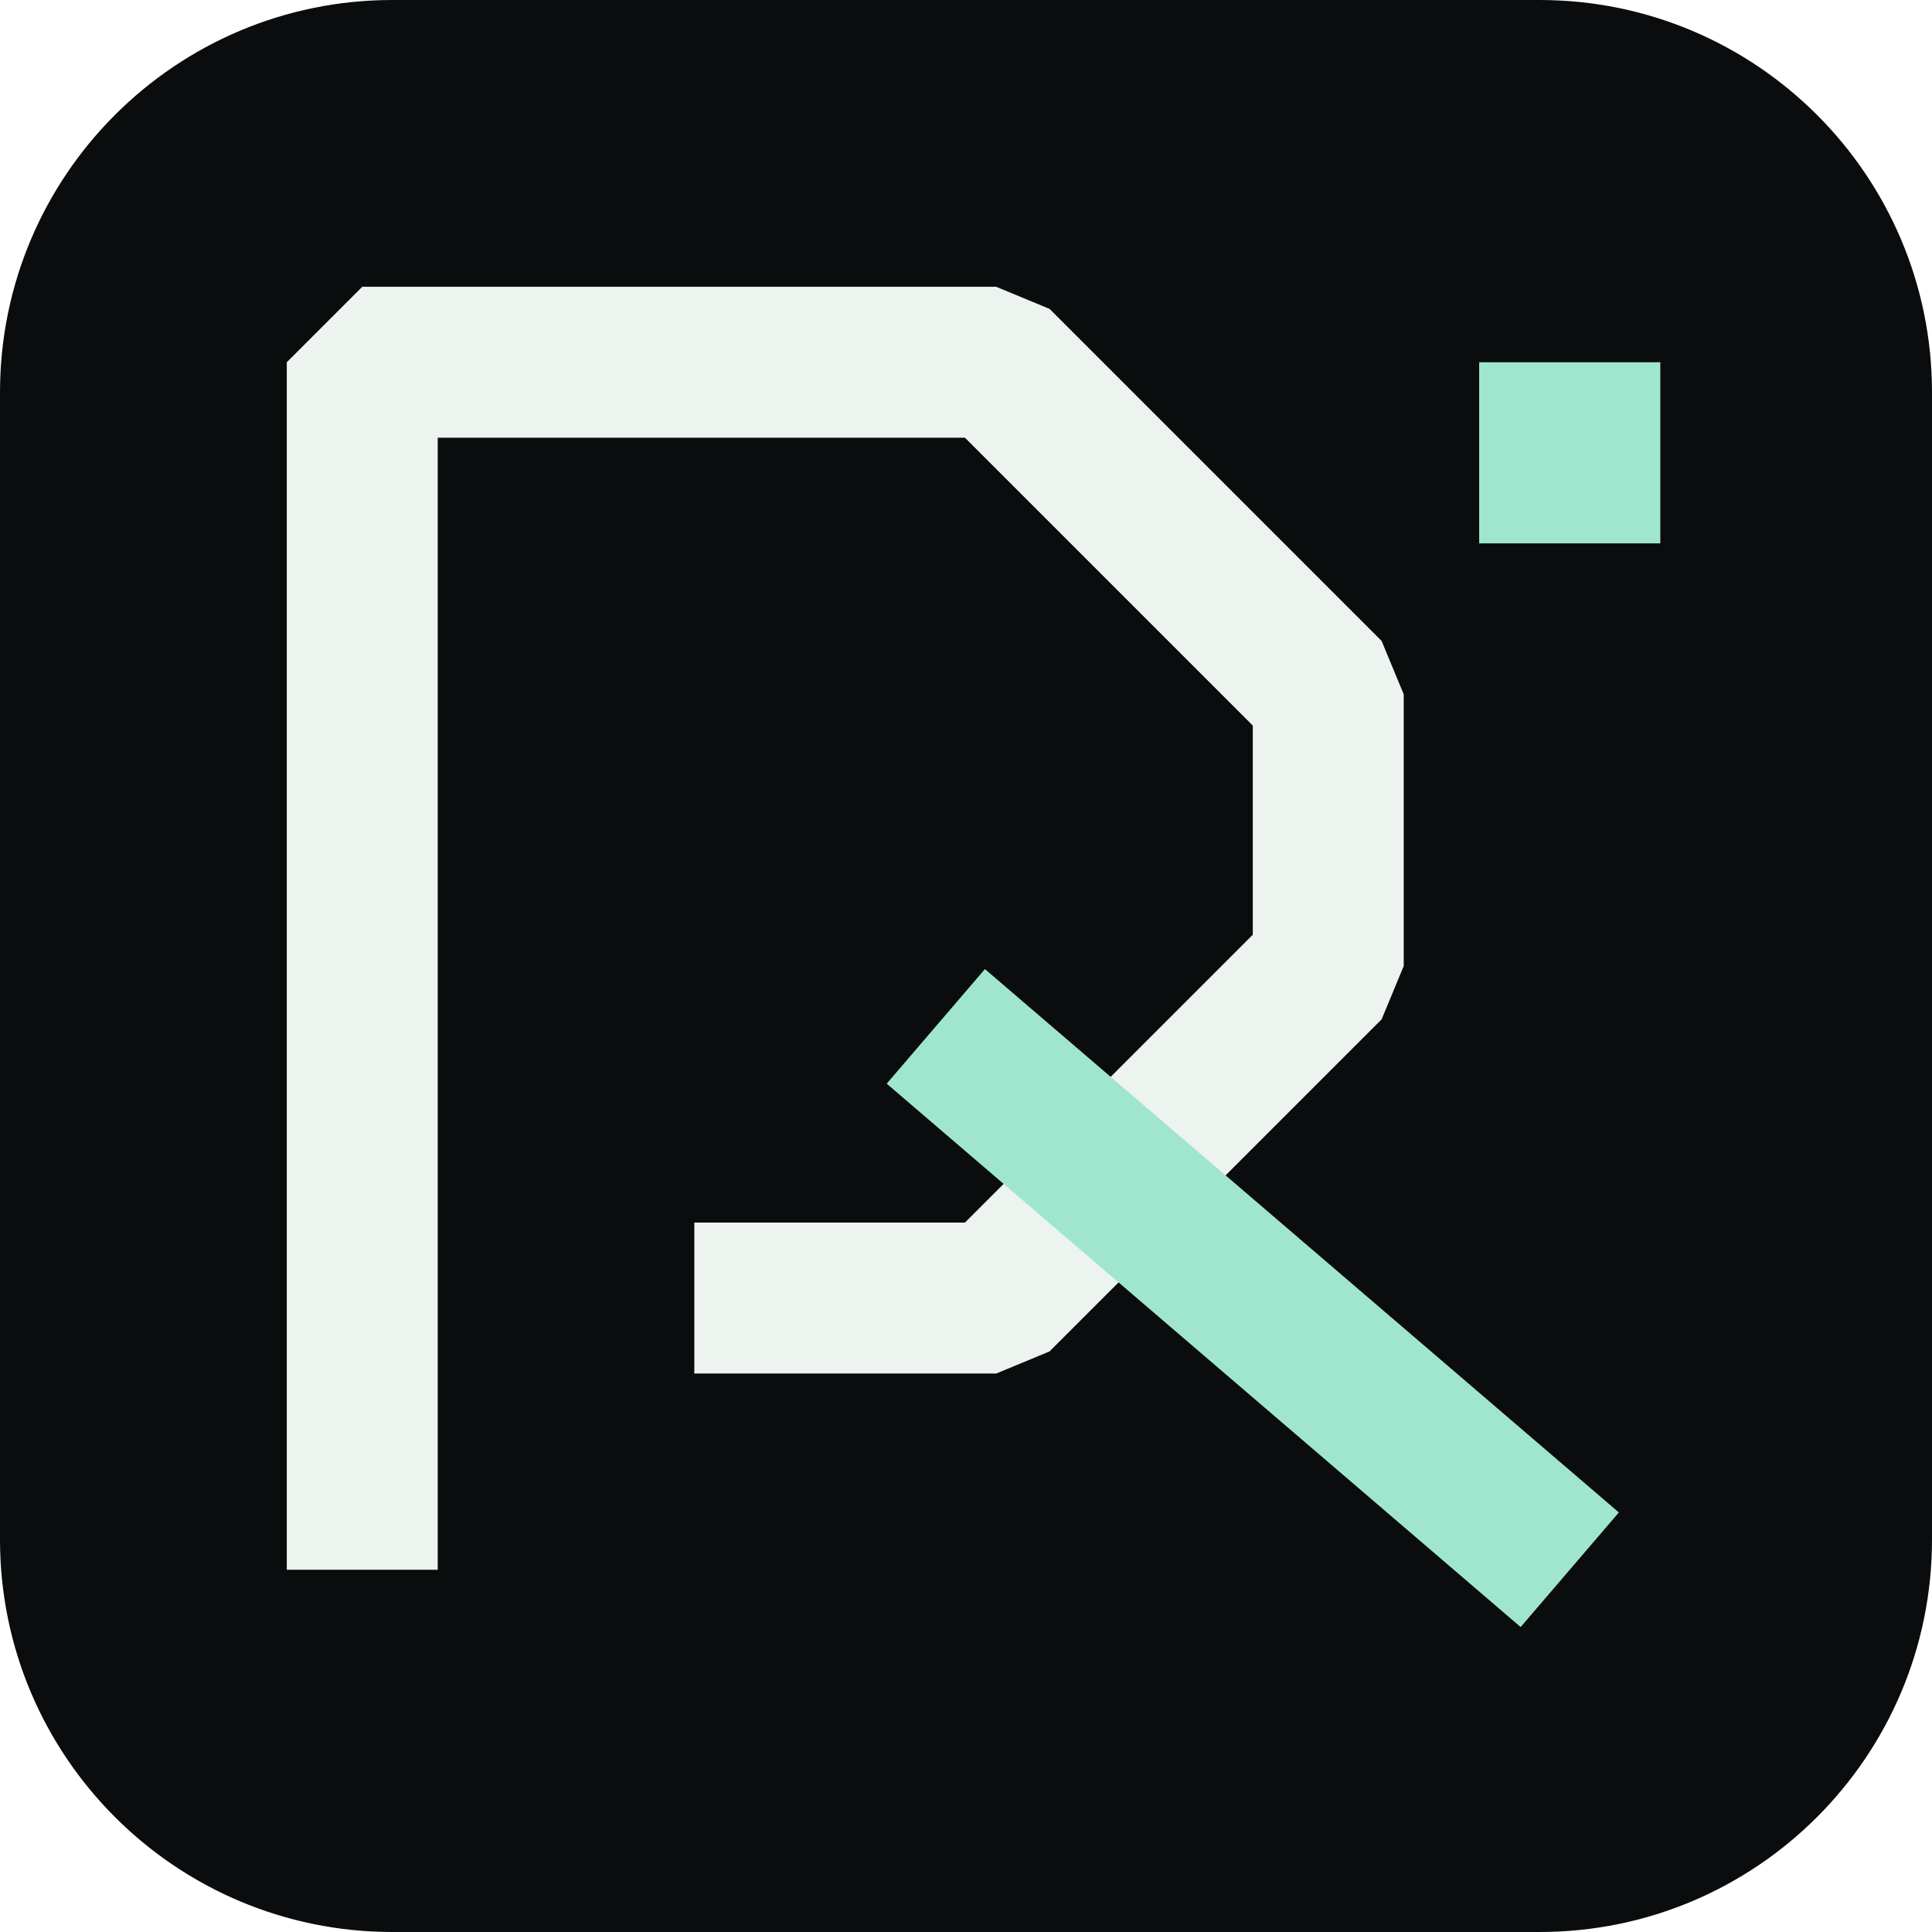
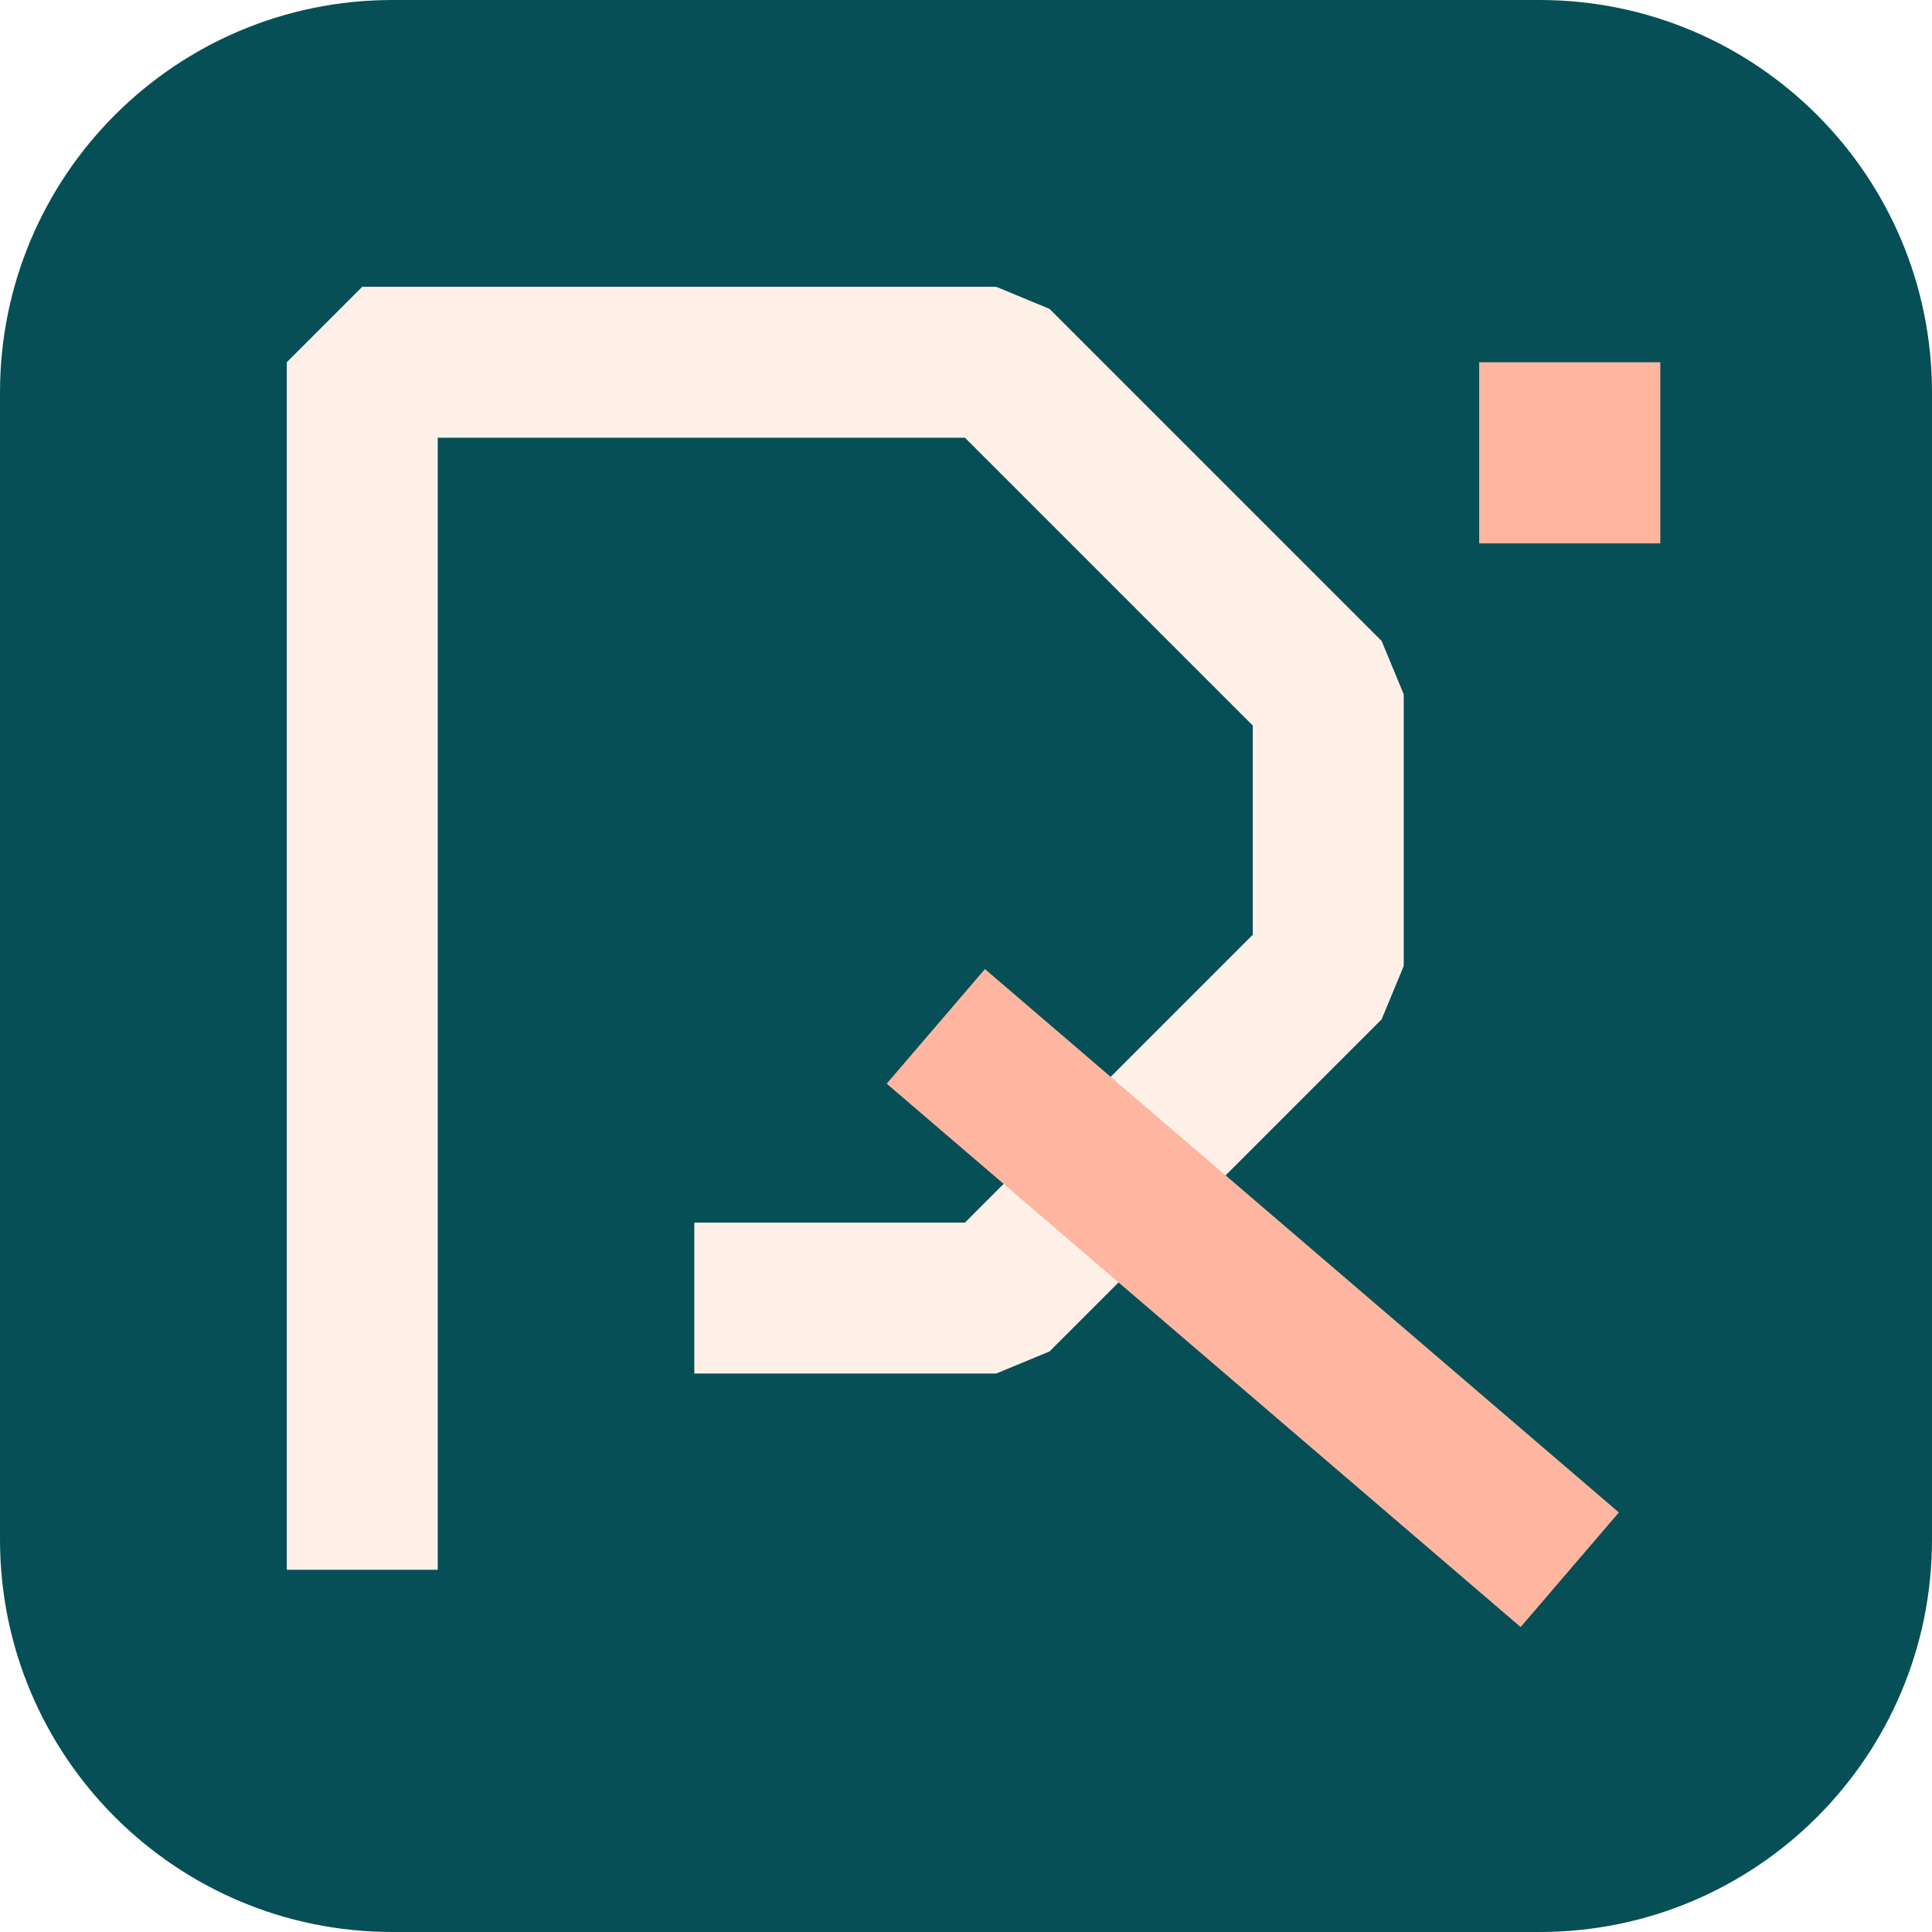
<svg xmlns="http://www.w3.org/2000/svg" viewBox="0 0 64 64" fill="none">
-   <rect width="64" height="64" rx="13" fill="#0a0c0d" />
-   <path d="M12 52V12H33L44 23V32L33 43H23" stroke="#edf3ee" stroke-width="5" stroke-linejoin="bevel" />
-   <path d="M31 34L52 52" stroke="#a0e6ce" stroke-width="5" stroke-linejoin="bevel" />
-   <path d="M49 12H55V18H49Z" fill="#a0e6ce" />
+   <rect width="64" height="64" rx="13" fill="#064f57" />
+   <path d="M12 52V12H33L44 23V32L33 43H23" stroke="#fff1e8" stroke-width="5" stroke-linejoin="bevel" />
+   <path d="M31 34L52 52" stroke="#ffb6a1" stroke-width="5" stroke-linejoin="bevel" />
+   <path d="M49 12H55V18H49Z" fill="#ffb6a1" />
</svg>
